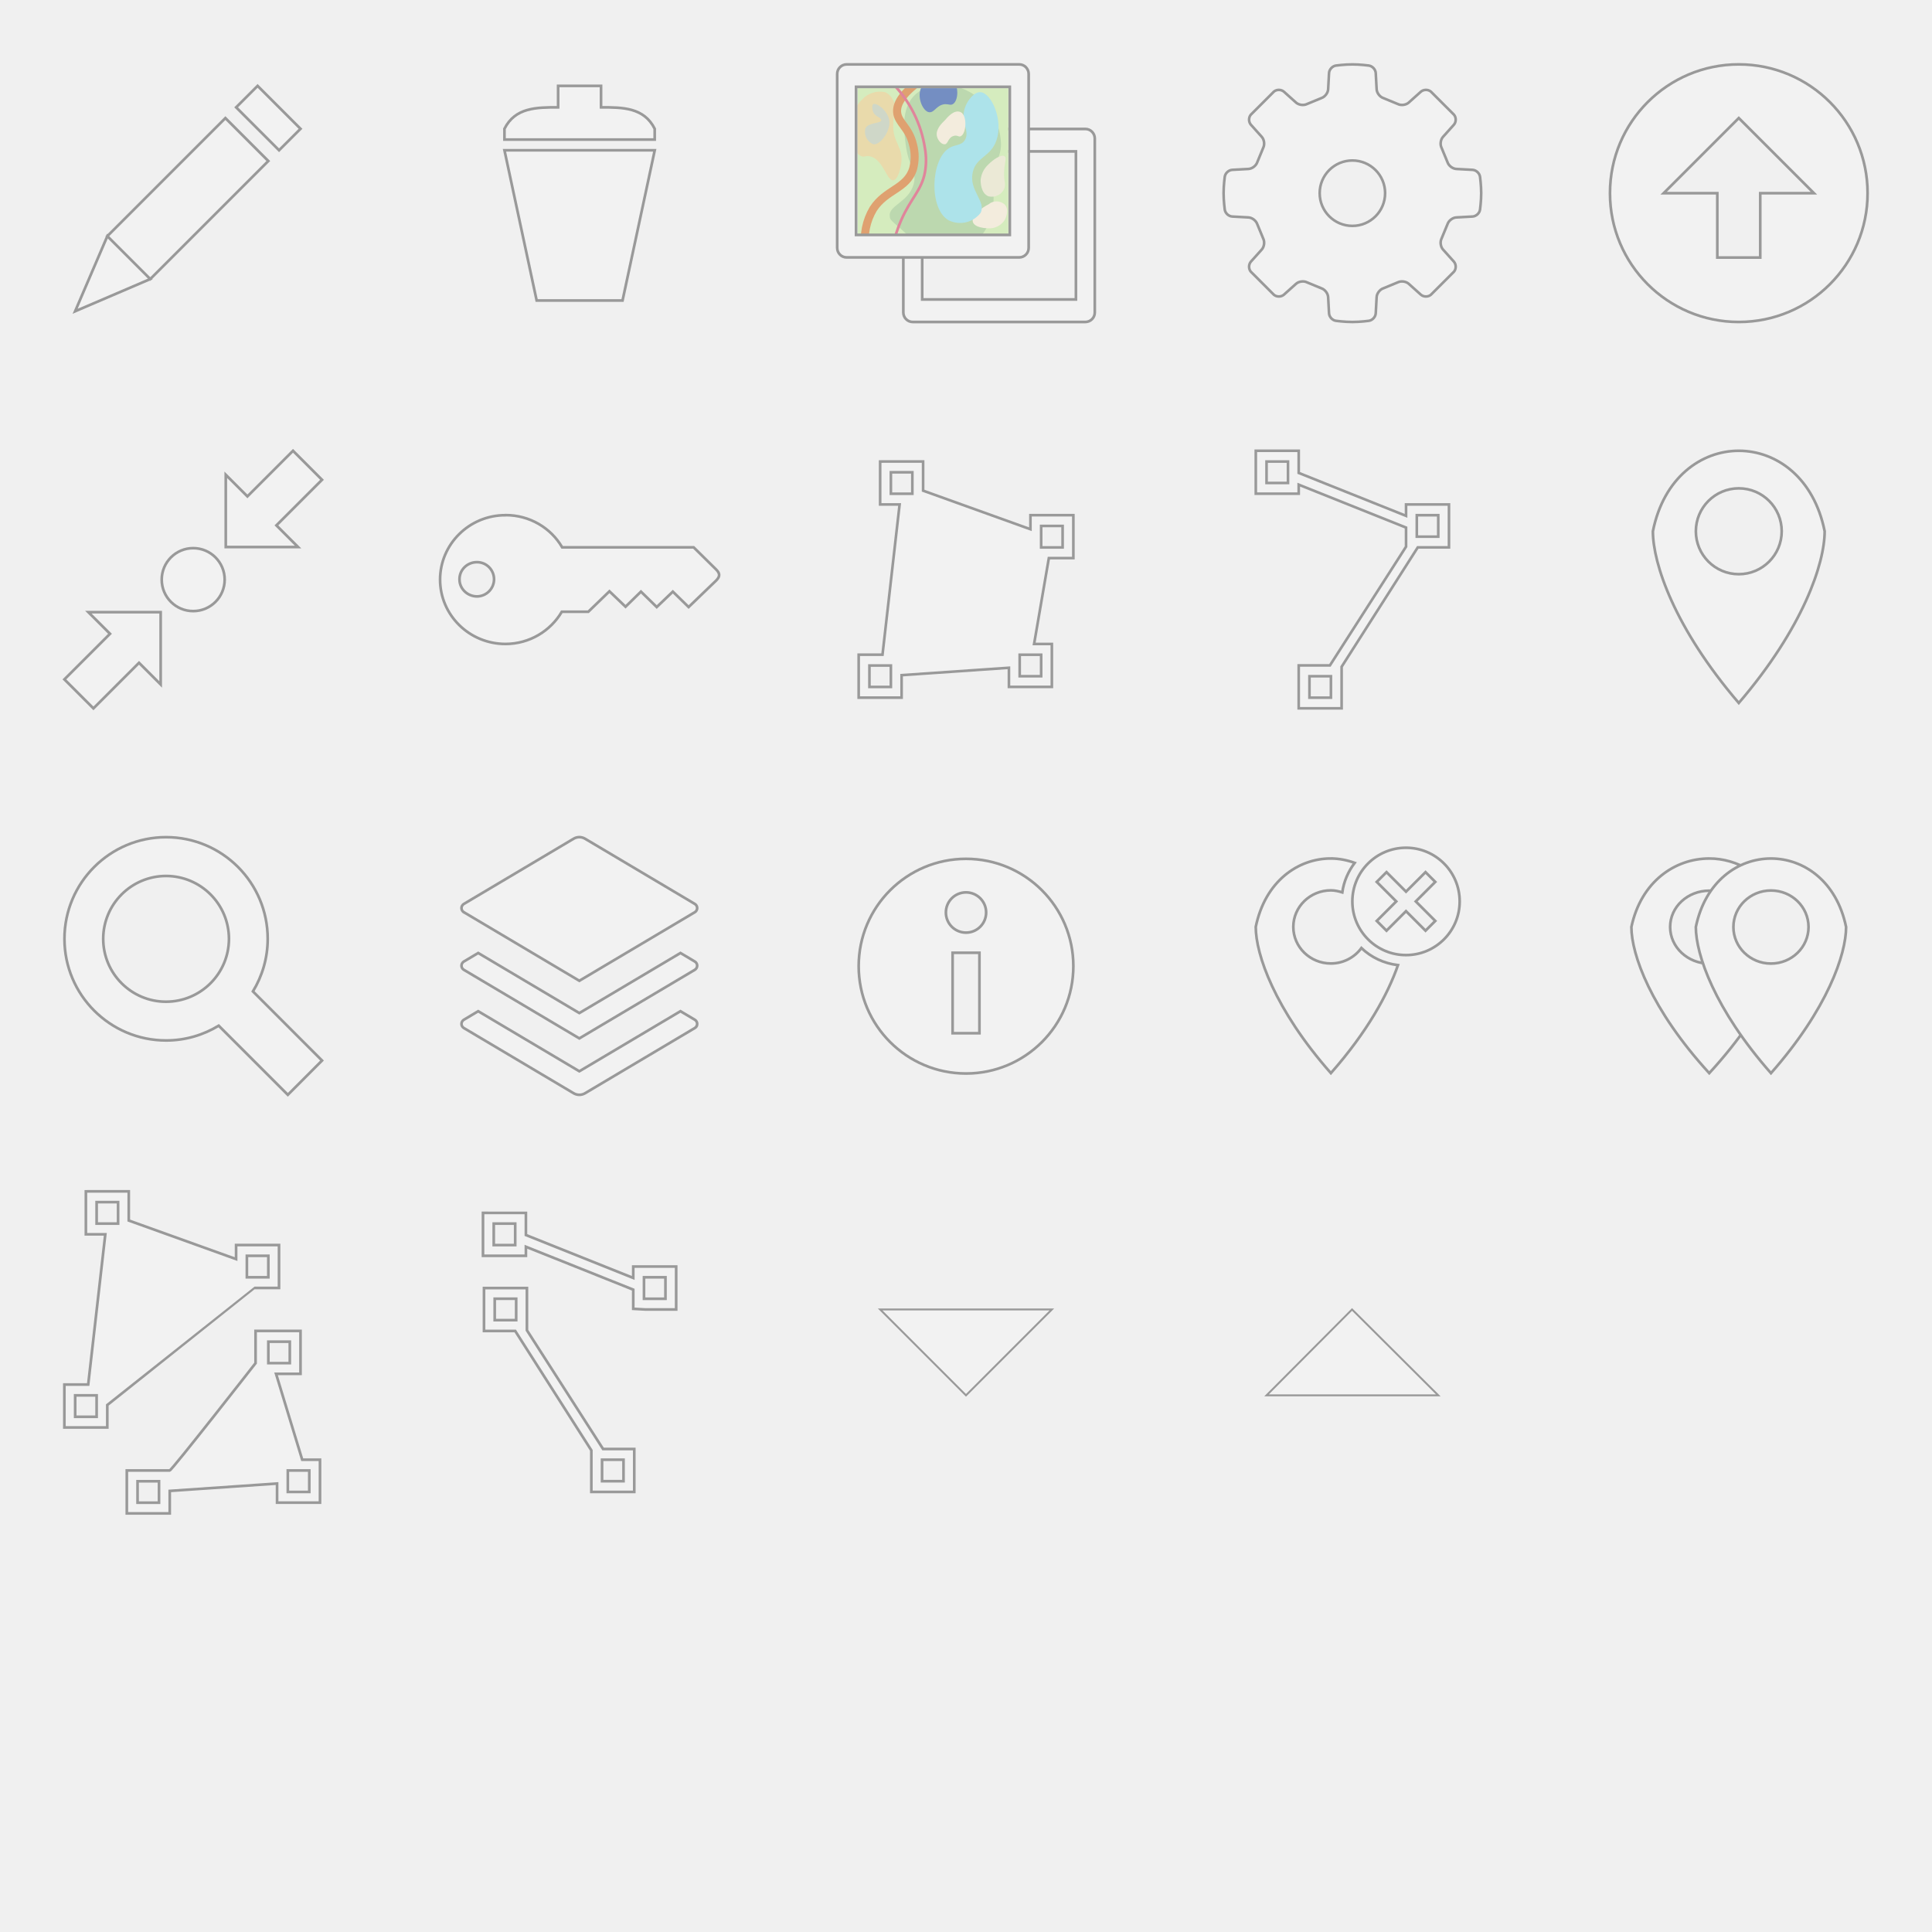
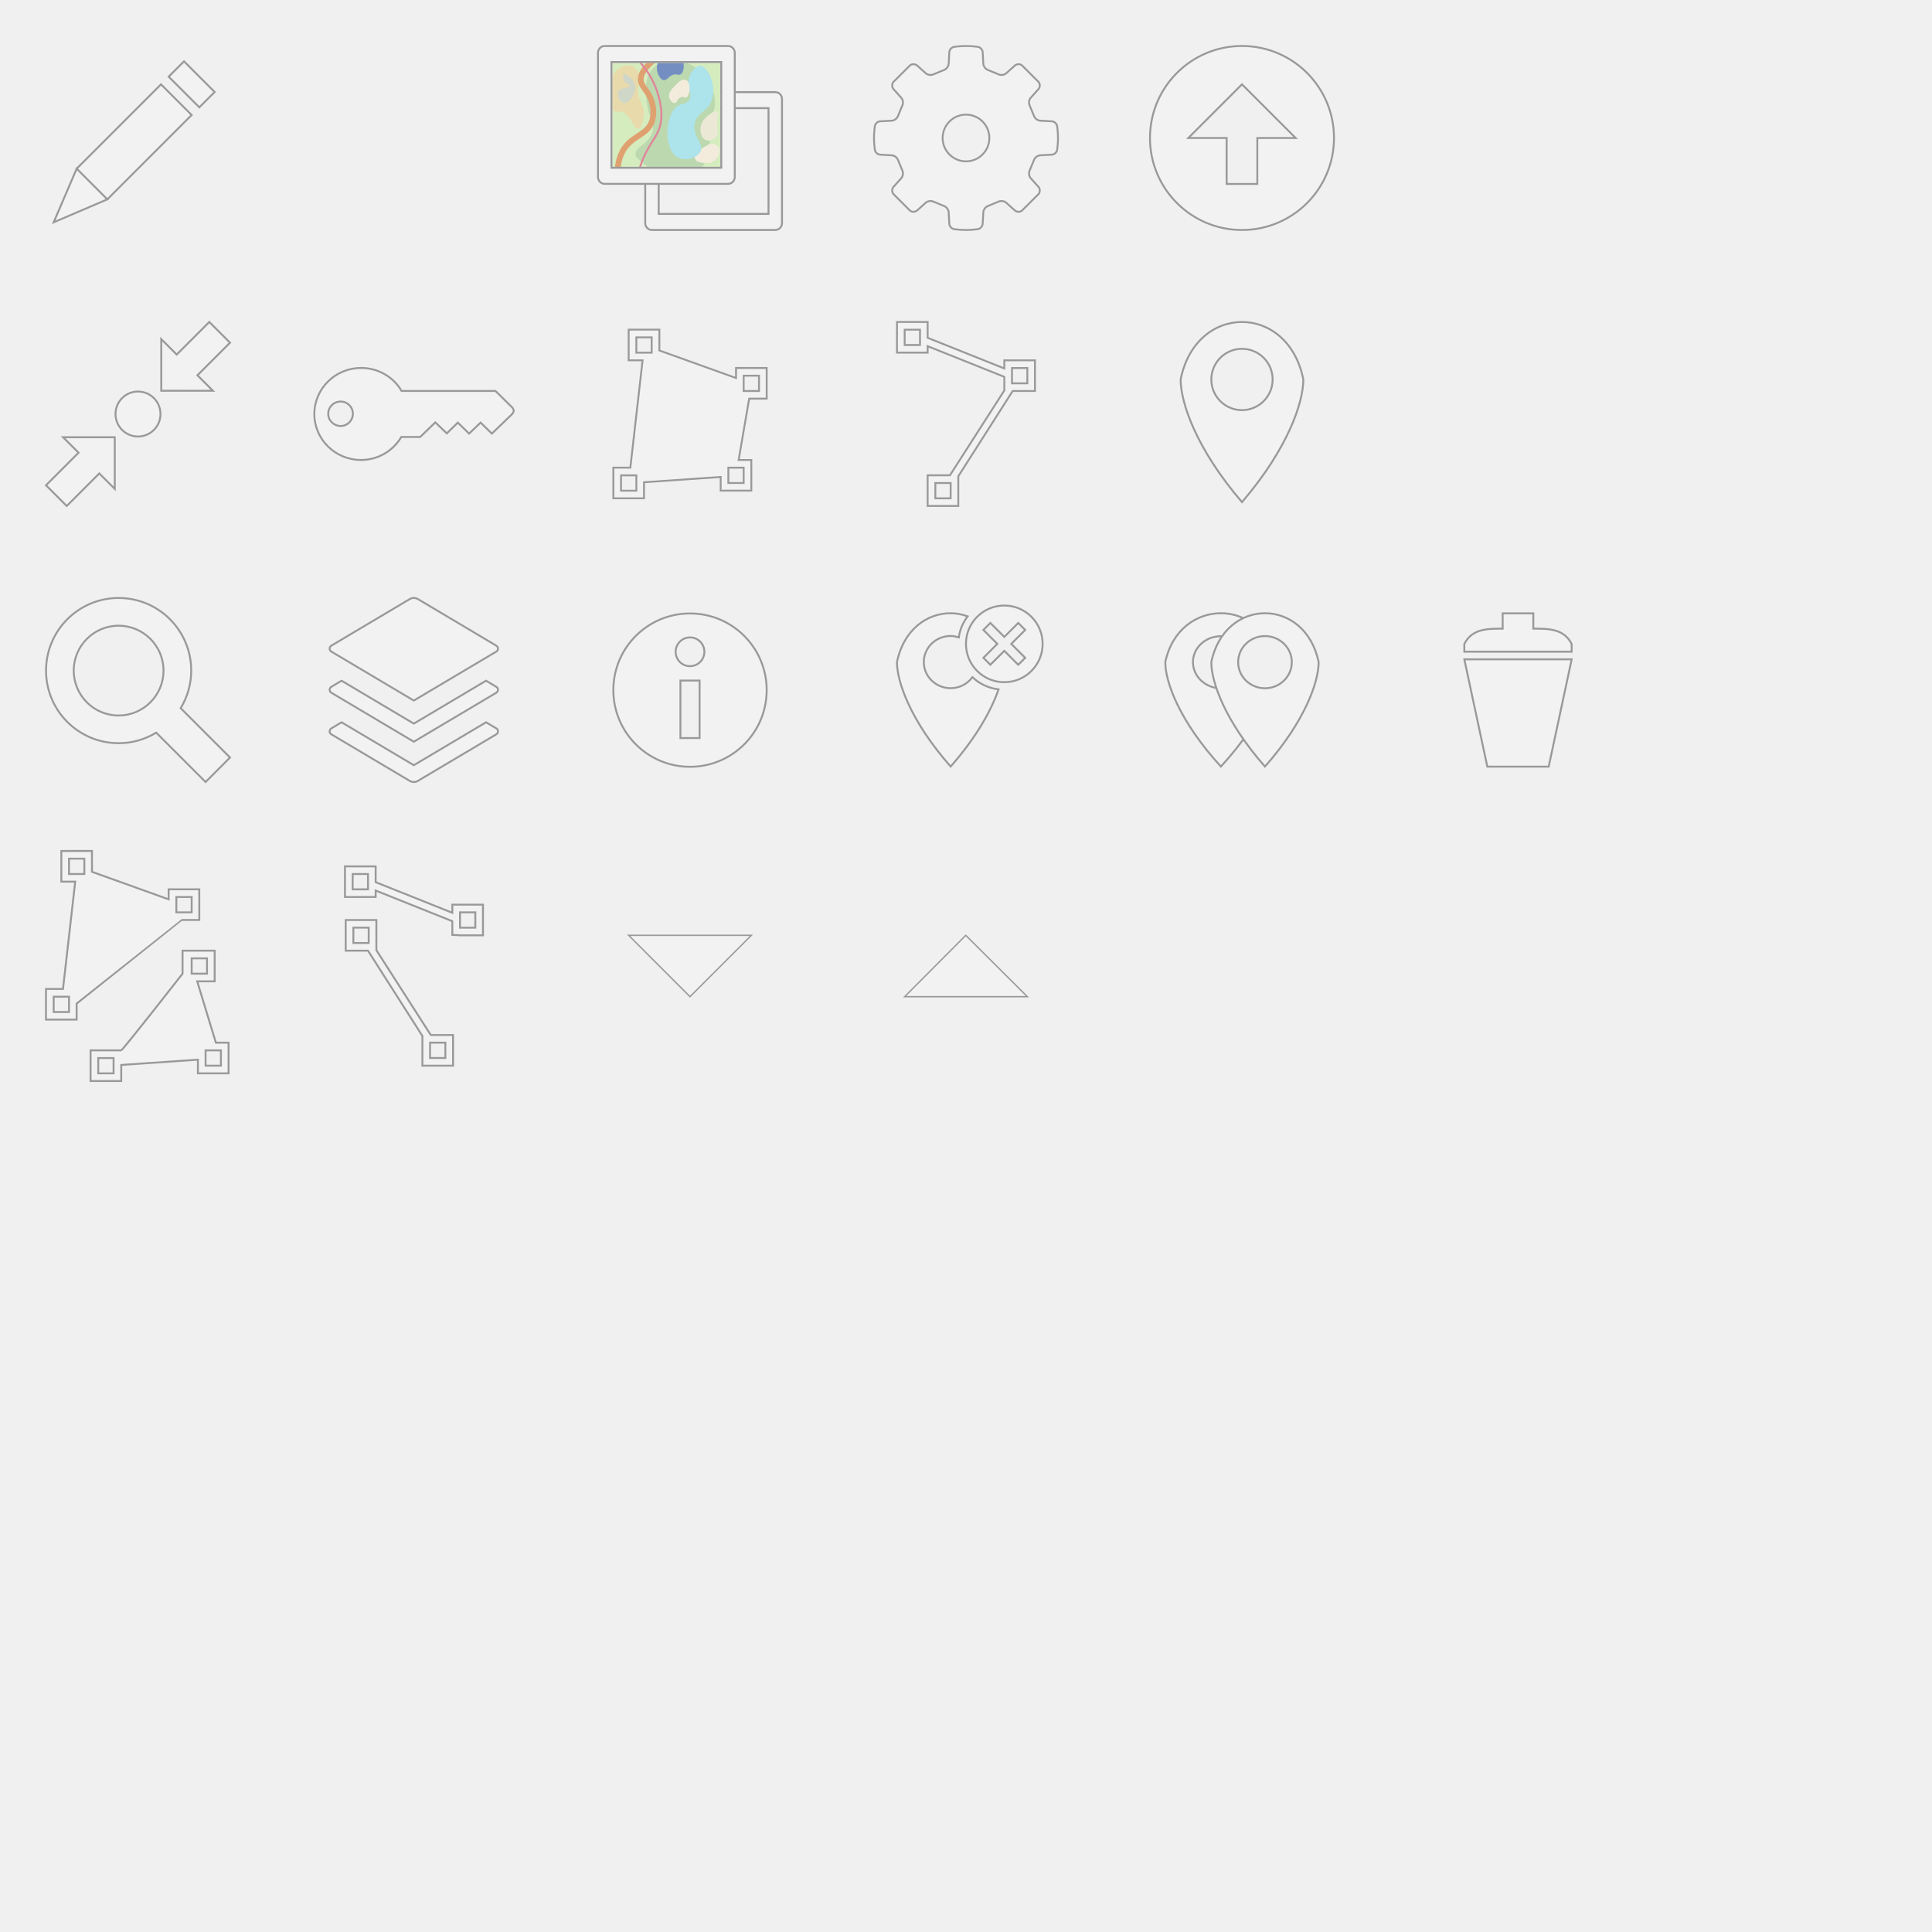
- <svg xmlns="http://www.w3.org/2000/svg" id="svg2876" width="180" height="180" version="1.1" viewBox="0 0 47.625 47.625">
+ <svg xmlns="http://www.w3.org/2000/svg" id="svg2876" width="252" height="252" version="1.1" viewBox="0 0 66.675 66.675">
  <defs id="defs2873">
    <mask id="mask0_181_11916" x="2" y="2" width="15" height="15" maskUnits="userSpaceOnUse">
      <path id="path1259" d="m16.04 2.316h-14.035v14.035h14.035z" fill="#fff" />
    </mask>
  </defs>
  <g id="layer1">
    <path id="edit" class="sprite" d="m6.35 2.117-0.529 0.529 1.058 1.058 0.529-0.529zm-0.794 0.794-2.91 2.91 1.058 1.058 2.91-2.91zm-2.91 2.91-0.794 1.852 1.852-0.794z" fill="#f2f2f2" stroke="#999" stroke-width=".066" />
-     <path id="delete" class="sprite" d="m13.758 2.117v0.529c-0.529 0-1.058 0-1.323 0.529v0.265h3.704v-0.265c-0.265-0.529-0.794-0.529-1.323-0.529v-0.529zm-1.323 1.587 0.794 3.704h2.117l0.794-3.704z" fill="#f2f2f2" stroke="#999" stroke-width=".066" />
+     <path id="delete" class="sprite" d="m51.858 21.167v0.529c-0.529 0-1.058 0-1.323 0.529v0.265h3.704v-0.265c-0.265-0.529-0.794-0.529-1.323-0.529v-0.529zm-1.323 1.587 0.794 3.704h2.117l0.794-3.704z" fill="#f2f2f2" stroke="#999" stroke-width=".066" />
    <g id="markers" class="sprite" transform="matrix(.26458 0 0 .26458 14.287 -226.05)" fill="#f2f2f2" stroke="#999" stroke-width=".25">
      <path id="rect2985" d="m105.25 934.36c-3.178 0-6.346 2.128-7.254 6.379 0 2.551 1.807 7.668 7.254 13.62 1.464-1.599 2.669-3.118 3.644-4.561-1.45-2.164-2.415-4.087-2.963-5.71-0.226 0.041-0.442 0.063-0.681 0.063-2.006 0-3.644-1.535-3.644-3.413 0-1.879 1.638-3.381 3.644-3.381 0.512 0 0.989 0.076 1.43 0.255 0.643-0.922 1.435-1.657 2.316-2.169-1.144-0.711-2.446-1.085-3.746-1.085z" />
      <path id="path3378" d="m111 934.36c-3.062 0-6.125 2.128-7 6.383 0 2.553 1.75 7.66 7 13.617 5.25-5.957 7-11.064 7-13.617-0.875-4.255-3.938-6.383-7-6.383zm0 2.979c1.933 0 3.5 1.524 3.5 3.404s-1.567 3.404-3.5 3.404c-1.933 0-3.5-1.524-3.5-3.404s1.567-3.404 3.5-3.404z" />
    </g>
    <path id="marker" class="sprite" d="m42.862 11.112c-0.926 0-1.852 0.661-2.117 1.984 0 0.794 0.529 2.381 2.117 4.233 1.587-1.852 2.117-3.44 2.117-4.233-0.265-1.323-1.191-1.984-2.117-1.984zm0 0.926c0.585 0 1.058 0.474 1.058 1.058s-0.474 1.058-1.058 1.058c-0.585 0-1.058-0.474-1.058-1.058s0.474-1.058 1.058-1.058z" fill="#f2f2f2" stroke="#999" stroke-width=".066" />
    <path id="polyline" class="sprite" d="m30.956 11.112v1.058h1.058v-0.223l2.646 1.058v0.471l-1.877 2.927h-0.769v1.058h1.058v-1.025l1.877-2.943h0.769v-1.058h-1.058v0.281l-2.646-1.058v-0.546h-0.926zm0.265 0.265h0.529v0.529h-0.529zm3.704 1.323h0.529v0.529h-0.529zm-2.646 3.969h0.529v0.529h-0.529z" fill="#f2f2f2" stroke="#999" stroke-width=".065" />
    <path id="polyogn" class="sprite" d="m21.696 11.377v1.058h0.48l-0.422 3.704h-0.587v1.058h1.058v-0.554l2.646-0.182v0.471h1.058v-1.058h-0.438l0.364-2.117h0.604v-1.058h-1.058v0.347l-2.646-0.951v-0.719h-0.926zm0.265 0.265h0.529v0.529h-0.529zm3.704 1.323h0.529v0.529h-0.529zm-0.529 3.175h0.529v0.529h-0.529zm-3.704 0.265h0.529v0.529h-0.529z" fill="#f2f2f2" stroke="#999" stroke-width=".065" />
    <g id="settings" class="sprite" transform="matrix(.064669 0 0 .064669 30.097 1.5356)" fill="#f2f2f2" stroke="#999" stroke-width=".998">
      <path id="path27812" d="m98.762 43.652c-0.186-1.386-1.481-2.582-2.876-2.659l-6.172-0.337c-1.395-0.076-2.899-1.224-3.341-2.55l-2.28-5.518c-0.629-1.249-0.379-3.121 0.553-4.161l4.122-4.6c0.933-1.042 0.962-2.77 0.066-3.842l-8.813-8.813c-1.073-0.897-2.803-0.867-3.845 0.065l-4.598 4.122c-1.039 0.934-2.915 1.182-4.161 0.551l-5.521-2.279c-1.324-0.442-2.472-1.945-2.549-3.34l-0.337-6.17c-0.077-1.396-1.272-2.691-2.659-2.878 0 0-3.252-0.44-6.248-0.44-2.991 0-6.243 0.44-6.243 0.44-1.386 0.188-2.582 1.483-2.658 2.878l-0.338 6.17c-0.076 1.396-1.224 2.898-2.551 3.34l-5.517 2.279c-1.249 0.631-3.122 0.382-4.161-0.551l-4.601-4.122c-1.042-0.932-2.769-0.962-3.842-0.065l-8.813 8.813c-0.897 1.073-0.867 2.801 0.066 3.842l4.122 4.6c0.933 1.041 1.182 2.913 0.551 4.161l-2.279 5.518c-0.442 1.326-1.946 2.474-3.34 2.55l-6.17 0.337c-1.396 0.077-2.691 1.272-2.879 2.659 0 0-0.439 3.253-0.439 6.243s0.44 6.24 0.44 6.24c0.188 1.389 1.483 2.582 2.879 2.659l6.169 0.339c1.396 0.075 2.898 1.225 3.341 2.549l2.278 5.517c0.631 1.248 0.381 3.122-0.551 4.163l-4.122 4.598c-0.933 1.042-0.963 2.771-0.066 3.845l8.814 8.813c1.073 0.896 2.801 0.866 3.842-0.066l4.6-4.122c1.041-0.932 2.913-1.182 4.161-0.553l5.517 2.28c1.327 0.441 2.475 1.946 2.55 3.343l0.338 6.168c0.076 1.395 1.272 2.692 2.658 2.88 0 0 3.252 0.439 6.244 0.439 2.996 0 6.25-0.439 6.25-0.439 1.385-0.188 2.58-1.485 2.657-2.88l0.337-6.168c0.077-1.396 1.225-2.901 2.551-3.343l5.517-2.28c1.248-0.629 3.122-0.379 4.163 0.553l4.598 4.122c1.042 0.933 2.771 0.964 3.843 0.067l8.815-8.814c0.896-1.073 0.866-2.803-0.066-3.845l-4.122-4.598c-0.932-1.041-1.182-2.915-0.553-4.163l2.28-5.517c0.441-1.324 1.946-2.474 3.341-2.549l6.172-0.339c1.395-0.077 2.692-1.271 2.876-2.659 0 0 0.441-3.25 0.441-6.24s-0.441-6.243-0.441-6.243zm-48.658 18.709c-6.886 0-12.468-5.585-12.468-12.467 0-6.885 5.582-12.467 12.468-12.467 6.89 0 12.475 5.582 12.475 12.467-1e-3 6.882-5.586 12.467-12.475 12.467z" fill="#f2f2f2" stroke="#999" stroke-width=".998" />
    </g>
    <path id="import" class="sprite" d="m42.862 1.587c-1.754 0-3.175 1.421-3.175 3.175 0 1.754 1.421 3.175 3.175 3.175s3.175-1.421 3.175-3.175c0-1.754-1.421-3.175-3.175-3.175zm0 1.323 1.852 1.852h-1.323v1.587h-1.058v-1.587h-1.323z" fill="#f2f2f2" stroke="#999" stroke-width=".066" />
    <g id="set-zoom" class="sprite" transform="translate(-.68348 -1.3229)" fill="#f2f2f2" stroke="#999">
-       <polygon id="polygon3044" transform="matrix(.0635 0 0 .0635 2.271 12.435)" points="11.27 100 0 88.737 17.702 71.042 9.297 62.644 37.37 62.644 37.37 90.703 28.965 82.305" stroke-width="1.042" />
-       <polygon id="polygon3048" transform="matrix(.0635 0 0 .0635 2.271 12.435)" points="90.71 37.37 82.298 28.958 100 11.263 88.743 0 71.042 17.708 62.644 9.31 62.644 37.357" stroke-width="1.042" />
+       <polygon id="polygon3044" transform="matrix(.0635 0 0 .0635 2.271 12.435)" points="28.965 82.305 11.27 100 0 88.737 17.702 71.042 9.297 62.644 37.37 62.644 37.37 90.703" stroke-width="1.042" />
+       <polygon id="polygon3048" transform="matrix(.0635 0 0 .0635 2.271 12.435)" points="62.644 37.357 90.71 37.37 82.298 28.958 100 11.263 88.743 0 71.042 17.708 62.644 9.31" stroke-width="1.042" />
      <path id="path3052" d="m5.446 14.835c-0.428 0-0.776 0.347-0.776 0.776 0 0.429 0.347 0.776 0.776 0.776 0.428 0 0.776-0.347 0.776-0.776 0-0.428-0.348-0.776-0.776-0.776z" stroke-width=".066" />
    </g>
    <path id="permissions" class="sprite" d="m12.46 12.7c-0.89-0.002-1.61 0.712-1.612 1.587 2e-3 0.878 0.722 1.586 1.612 1.587 0.594-8.73e-4 1.111-0.321 1.389-0.794h0.653l0.521-0.504 0.397 0.38 0.38-0.372 0.389 0.38 0.397-0.38 0.389 0.38 0.678-0.653c0.098-0.099 0.1-0.174 0-0.273l-0.554-0.546h-3.241c-0.277-0.477-0.8-0.795-1.397-0.794zm-0.703 1.158c0.234-0.001 0.42 0.187 0.422 0.422-0.002 0.231-0.188 0.42-0.422 0.422-0.238-0.002-0.432-0.191-0.43-0.422-0.002-0.234 0.192-0.423 0.43-0.422z" fill="#f2f2f2" stroke="#999" stroke-width=".066" />
    <path id="search" class="sprite" d="m7.938 26.143-1.703-1.704c0.229-0.378 0.364-0.821 0.364-1.296 0-1.385-1.121-2.506-2.505-2.506-1.384 5.29e-4 -2.505 1.122-2.505 2.506 0 1.383 1.122 2.505 2.506 2.505 0.475 0 0.917-0.134 1.296-0.364l1.704 1.704zm-5.394-3c0.001-0.856 0.694-1.549 1.55-1.55 0.856 0.002 1.548 0.694 1.55 1.55-0.002 0.855-0.694 1.548-1.55 1.55-0.856 0-1.549-0.694-1.55-1.55z" fill="#f2f2f2" stroke="#999" stroke-width=".066" />
    <g id="delete-marker" class="sprite" transform="matrix(.26458 0 0 .26458 -14.439 -237.92)" fill="#f2f2f2" stroke="#999" stroke-width=".25">
      <path id="path3378-6" d="m178.57 979.22c-3.062 0-6.125 2.12-7 6.375 0 2.553 1.75 7.668 7 13.625 3.417-3.877 5.316-7.375 6.25-10.062-1.314-0.162-2.497-0.724-3.406-1.594-0.635 0.865-1.668 1.438-2.844 1.438-1.933 0-3.5-1.526-3.5-3.406s1.567-3.406 3.5-3.406c0.368 0 0.73 0.085 1.062 0.188 0.144-1.031 0.558-1.956 1.156-2.75-0.723-0.259-1.463-0.406-2.219-0.406z" />
      <path id="path6764" d="m185.57 978.22c-2.761 0-5 2.239-5 5 0 2.761 2.239 5 5 5s5-2.239 5-5c0-2.761-2.239-5-5-5zm-1.818 2.273 1.818 1.818 1.818-1.818 0.909 0.909-1.818 1.818 1.818 1.818-0.909 0.909-1.818-1.818-1.818 1.818-0.909-0.909 1.818-1.818-1.818-1.818z" />
    </g>
    <g id="multipolygon" class="sprite" transform="translate(-.73309 -3.9687)" fill="#f2f2f2" stroke="#999" stroke-width=".066">
      <path id="rect4058-1-2" d="m2.85 33.337v0.132 0.794 0.132h0.132 0.347l-0.422 3.704h-0.455-0.132v0.132 0.794 0.132h0.132 0.794 0.132v-0.132-0.422s3.629-2.886 3.63-2.886h0.471 0.132v-0.132-0.794-0.132h-0.132-0.794-0.132v0.132 0.215l-2.646-0.951v-0.587-0.132h-0.132-0.794zm0.265 0.265h0.529v0.529h-0.529zm3.704 1.323h0.529v0.529h-0.529zm-4.233 3.44h0.529v0.529h-0.529z" color="#000000" style="text-decoration-line:none;text-indent:0;text-transform:none" />
      <path id="rect4058-1-2-0" d="m4.917 40.217h-0.926-0.132v0.132 0.794 0.132h0.132 0.794 0.132v-0.132-0.422l2.646-0.182v0.339 0.132h0.132 0.794 0.132v-0.132-0.794-0.132h-0.132-0.306l-0.645-2.117h0.471 0.132v-0.132-0.794-0.132h-0.132-0.794-0.182v0.794s-2.067 2.646-2.117 2.646zm2.431-3.175h0.529v0.529h-0.529zm0.48 3.175h0.529v0.529h-0.529zm-3.704 0.265h0.529v0.529h-0.529z" color="#000000" style="text-decoration-line:none;text-indent:0;text-transform:none" />
    </g>
    <g id="multiline" fill="#f2f2f2" stroke="#999" stroke-width=".066">
      <path id="rect4058-9" d="m11.906 29.898v0.132 0.794 0.132h0.132 0.794 0.132v-0.132-0.091l2.646 1.058v0.356 0.116l0.289 0.016h0.637 0.132v-0.132-0.794-0.132h-0.132-0.794-0.132v0.132 0.149l-2.646-1.058v-0.413-0.132h-0.132-0.794zm0.265 0.265h0.529v0.529h-0.529zm3.704 1.323h0.529v0.529h-0.529z" color="#000000" style="text-decoration-line:none;text-indent:0;text-transform:none" />
      <path id="rect4058-9-5" d="m12.989 32.32v0.356 0.116l1.877 2.927h0.637 0.132v0.132 0.794 0.132h-0.132-0.794-0.132v-0.132-0.794-0.099l-1.877-2.943h-0.637-0.132v-0.132-0.794-0.132h0.132 0.794 0.132v0.132 0.149zm-0.265-0.306h-0.529v0.529h0.529zm2.646 3.969h-0.529v0.529h0.529z" color="#000000" style="text-decoration-line:none;text-indent:0;text-transform:none" />
    </g>
    <path id="arrow-up" d="m33.329 32.279-2.108 2.117h4.233z" fill="#f2f2f2" fill-rule="evenodd" stroke="#999" stroke-width=".047" />
    <path id="arrow-down" d="m23.812 34.396 2.117-2.117h-4.233z" fill="#f2f2f2" fill-rule="evenodd" stroke="#999" stroke-width=".047" />
    <path id="datalayers" d="m11.394 23.743h4e-6c0.01-0.017 0.024-0.031 0.041-0.041l9e-6 -2.6e-5 0.353-0.21 2.475 1.47 0.018 0.01 0.018-0.01 2.475-1.47 0.353 0.21c0.057 0.034 0.076 0.107 0.041 0.164-0.01 0.017-0.024 0.031-0.041 0.041l-2.846 1.69-2.846-1.69h-3e-6c-0.057-0.034-0.076-0.107-0.041-0.164zm0 1.435h4e-6c0.01-0.017 0.024-0.031 0.041-0.041h9e-6l0.353-0.21 2.475 1.47 0.018 0.01 0.018-0.01 2.475-1.47 0.353 0.21c0.057 0.034 0.076 0.107 0.041 0.164l0.029 0.017-0.029-0.017c-0.01 0.017-0.024 0.031-0.041 0.041l-2.705 1.607c-0.087 0.052-0.195 0.052-0.282 0l-2.705-1.607h-3e-6c-0.057-0.034-0.076-0.107-0.041-0.164zm0.041-2.691-0.018 0.028 0.018-0.028c-0.057-0.034-0.076-0.107-0.041-0.164l2e-6 -2e-6c0.01-0.017 0.024-0.031 0.041-0.041h2e-6l2.705-1.607c0.087-0.052 0.195-0.052 0.282 0l2.705 1.607c0.057 0.034 0.076 0.107 0.041 0.164-0.01 0.017-0.024 0.031-0.041 0.041l-2.846 1.69z" fill="#f2f2f2" stroke="#999" stroke-width=".066" />
    <g id="tilelayers" transform="matrix(1.0025 0 0 1.0105 .44603 -.58487)" stroke-width=".994">
      <path id="path1257" d="m25.978 7.884h0.033v-3.612h-3.78v3.612h0.033zm-3.979-4.159h4.244c0.062 0 0.121 0.024 0.164 0.068 0.044 0.044 0.068 0.103 0.068 0.164v4.244c0 0.062-0.024 0.121-0.068 0.164-0.044 0.044-0.103 0.068-0.164 0.068h-4.244c-0.062 0-0.121-0.024-0.164-0.068-0.044-0.044-0.068-0.103-0.068-0.164v-4.244c0-0.062 0.024-0.121 0.068-0.164 0.044-0.044 0.103-0.068 0.164-0.068z" fill="#f2f2f2" stroke="#999" stroke-width=".066" />
      <g id="g1284" transform="matrix(.26458 0 0 .26458 20.108 2.1167)" mask="url(#mask0_181_11916)">
        <path id="path1262" d="m16.04 2.316h-14.035v14.035h14.035z" fill="#d5ecbe" stroke-width=".992" />
        <path id="path1264" d="m2.376 3.429c0.268-0.312 0.615-0.546 1.005-0.677 0.39-0.131 0.808-0.153 1.21-0.065 0.324 0.156 0.585 0.418 0.742 0.742 0.371 0.722 0 1.263 0 2.216-0.08 1.724 1.002 2.085 0.732 3.689-0.08 0.571-0.341 1.444-0.732 1.474-0.622 0.06-0.942-2.005-2.216-2.216-0.391-0.06-0.471 0.11-0.742 0-1.053-0.401-1.524-3.659 0-5.163z" fill="#e9daab" stroke-width=".992" />
        <path id="path1266" d="m7.178 16.351c-1.754-1.724-2.165-1.754-2.165-2.216-0.16-1.002 1.744-1.293 2.216-2.957 0.331-1.173-0.471-1.564-0.742-3.689-0.16-1.253-0.401-3.218 0.742-4.431s3.138-1.173 4.431-0.742c1.065 0.39 1.987 1.092 2.645 2.016 0.658 0.923 1.022 2.024 1.044 3.157 0 1.243-0.682 1.654-0.732 3.689 0.06 0.737 0.06 1.478 0 2.216-0.155 1.123-0.676 2.162-1.484 2.957-1.504 1.343-3.91 1.694-5.223 0.742-0.15-0.11-0.07-0.05-0.732-0.742z" fill="#bcd8af" stroke-width=".992" />
        <path id="path1268" d="m14.196 9.333c-0.43 0.375-0.697 0.904-0.742 1.474 0 0.12 0 1.213 0.742 1.484 0.294 0.071 0.603 0.036 0.873-0.1s0.483-0.363 0.6-0.642c0.066-0.243 0.066-0.499 0-0.742-0.16-1.383 0.301-2.005 0-2.216-0.301-0.211-1.093 0.351-1.474 0.742z" fill="#ebe9d6" stroke-width=".992" />
        <path id="path1270" d="m14.196 15.238c0.287 0.012 0.573-0.048 0.831-0.176 0.258-0.128 0.479-0.319 0.643-0.555 0.201-0.331 0.441-1.053 0-1.484-0.206-0.174-0.467-0.269-0.737-0.269-0.27 0-0.531 0.095-0.737 0.269 0 0-1.484 0.742-1.484 1.484 0 0.742 1.484 0.732 1.484 0.732z" fill="#f3ecdd" stroke-width=".992" />
        <path id="path1272" d="m7.91 1.574c-1.895 1.323-2.266 2.296-2.216 2.957 0.08 1.002 1.093 1.373 1.484 3.007 0.195 0.726 0.195 1.49 0 2.216-0.581 1.855-2.516 1.885-3.699 3.689-0.668 1.11-0.927 2.419-0.732 3.699" fill="none" stroke="#dfa170" stroke-miterlimit="10" stroke-width=".745" />
        <path id="path1274" d="m5.333 1.945c1.573 1.617 2.603 3.685 2.947 5.915 0.131 0.733 0.131 1.483 0 2.216-0.331 1.704-1.303 2.356-2.216 4.431-0.315 0.713-0.56 1.455-0.732 2.216" fill="none" stroke="#e0859b" stroke-miterlimit="10" stroke-width=".248" />
        <path id="path1276" d="m10.496 14.506c-1.845-1.002-1.714-5.534 0-6.647 0.592-0.381 1.133-0.211 1.484-0.742 0.521-0.802-0.411-1.694 0-2.957 0.231-0.722 0.892-1.524 1.474-1.474 1.002 0.08 2.125 2.556 1.474 4.431-0.531 1.564-1.915 1.514-2.216 3.007-0.341 1.644 1.273 2.627 0.742 3.689-0.34 0.436-0.818 0.743-1.356 0.869s-1.103 0.063-1.601-0.177z" fill="#ade3ea" stroke-width=".992" />
        <path id="path1278" d="m7.91 2.316c-0.391 0.912 0.211 2.145 0.742 2.216 0.531 0.07 0.662-0.652 1.484-0.742 0.401 0 0.521 0.12 0.732 0 0.501-0.271 0.612-1.624 0-2.216-0.24-0.157-0.509-0.262-0.792-0.31-0.282-0.048-0.572-0.036-0.849 0.034-0.278 0.07-0.538 0.196-0.765 0.371-0.227 0.175-0.414 0.395-0.552 0.647z" fill="#748ec2" stroke-width=".992" />
        <path id="path1280" d="m10.135 5.273c-0.311 0.301-0.882 0.852-0.742 1.474 0.09 0.401 0.451 0.782 0.742 0.742 0.291-0.04 0.291-0.571 0.732-0.742 0.441-0.17 0.511 0.11 0.742 0 0.531-0.241 0.612-1.925 0-2.216-0.612-0.291-1.243 0.481-1.474 0.742z" fill="#f3ecdd" stroke-width=".992" />
        <path id="path1282" d="m3.479 3.789c0.271-0.16 1.313 0.541 1.484 1.484s-0.822 2.316-1.484 2.216c-0.282-0.112-0.513-0.325-0.648-0.597-0.135-0.272-0.165-0.584-0.084-0.877 0.271-0.551 1.454-0.441 1.474-0.732 0.02-0.291-0.511-0.271-0.742-0.752-0.12-0.271-0.14-0.652 0-0.742z" fill="#cfd7c8" stroke-width=".992" />
      </g>
      <path id="path1286" d="m24.352 6.309h0.033v-3.612h-3.78v3.612h0.033zm-3.979-4.159h4.244c0.062 0 0.121 0.024 0.164 0.068s0.068 0.103 0.068 0.164v4.244c0 0.062-0.024 0.121-0.068 0.164-0.044 0.044-0.103 0.068-0.164 0.068h-4.244c-0.062 0-0.121-0.024-0.164-0.068-0.044-0.044-0.068-0.103-0.068-0.164v-4.244c0-0.062 0.024-0.121 0.068-0.164 0.044-0.044 0.103-0.068 0.164-0.068z" fill="#f2f2f2" stroke="#999" stroke-width=".066" />
    </g>
    <g id="info" transform="matrix(.33073 0 0 .33073 -11.906 -256.1)" stroke-width=".8">
      <path id="path3762" d="m108 838.36a8 8 0 0 0-8 8 8 8 0 0 0 8 8 8 8 0 0 0 8-8 8 8 0 0 0-8-8zm0 2.5a1.5 1.5 0 0 1 1.5 1.5 1.5 1.5 0 0 1-1.5 1.5 1.5 1.5 0 0 1-1.5-1.5 1.5 1.5 0 0 1 1.5-1.5zm-1 4.5h2v6h-2z" fill="#f2f2f2" stroke="#999" stroke-width=".2" />
    </g>
  </g>
</svg>
